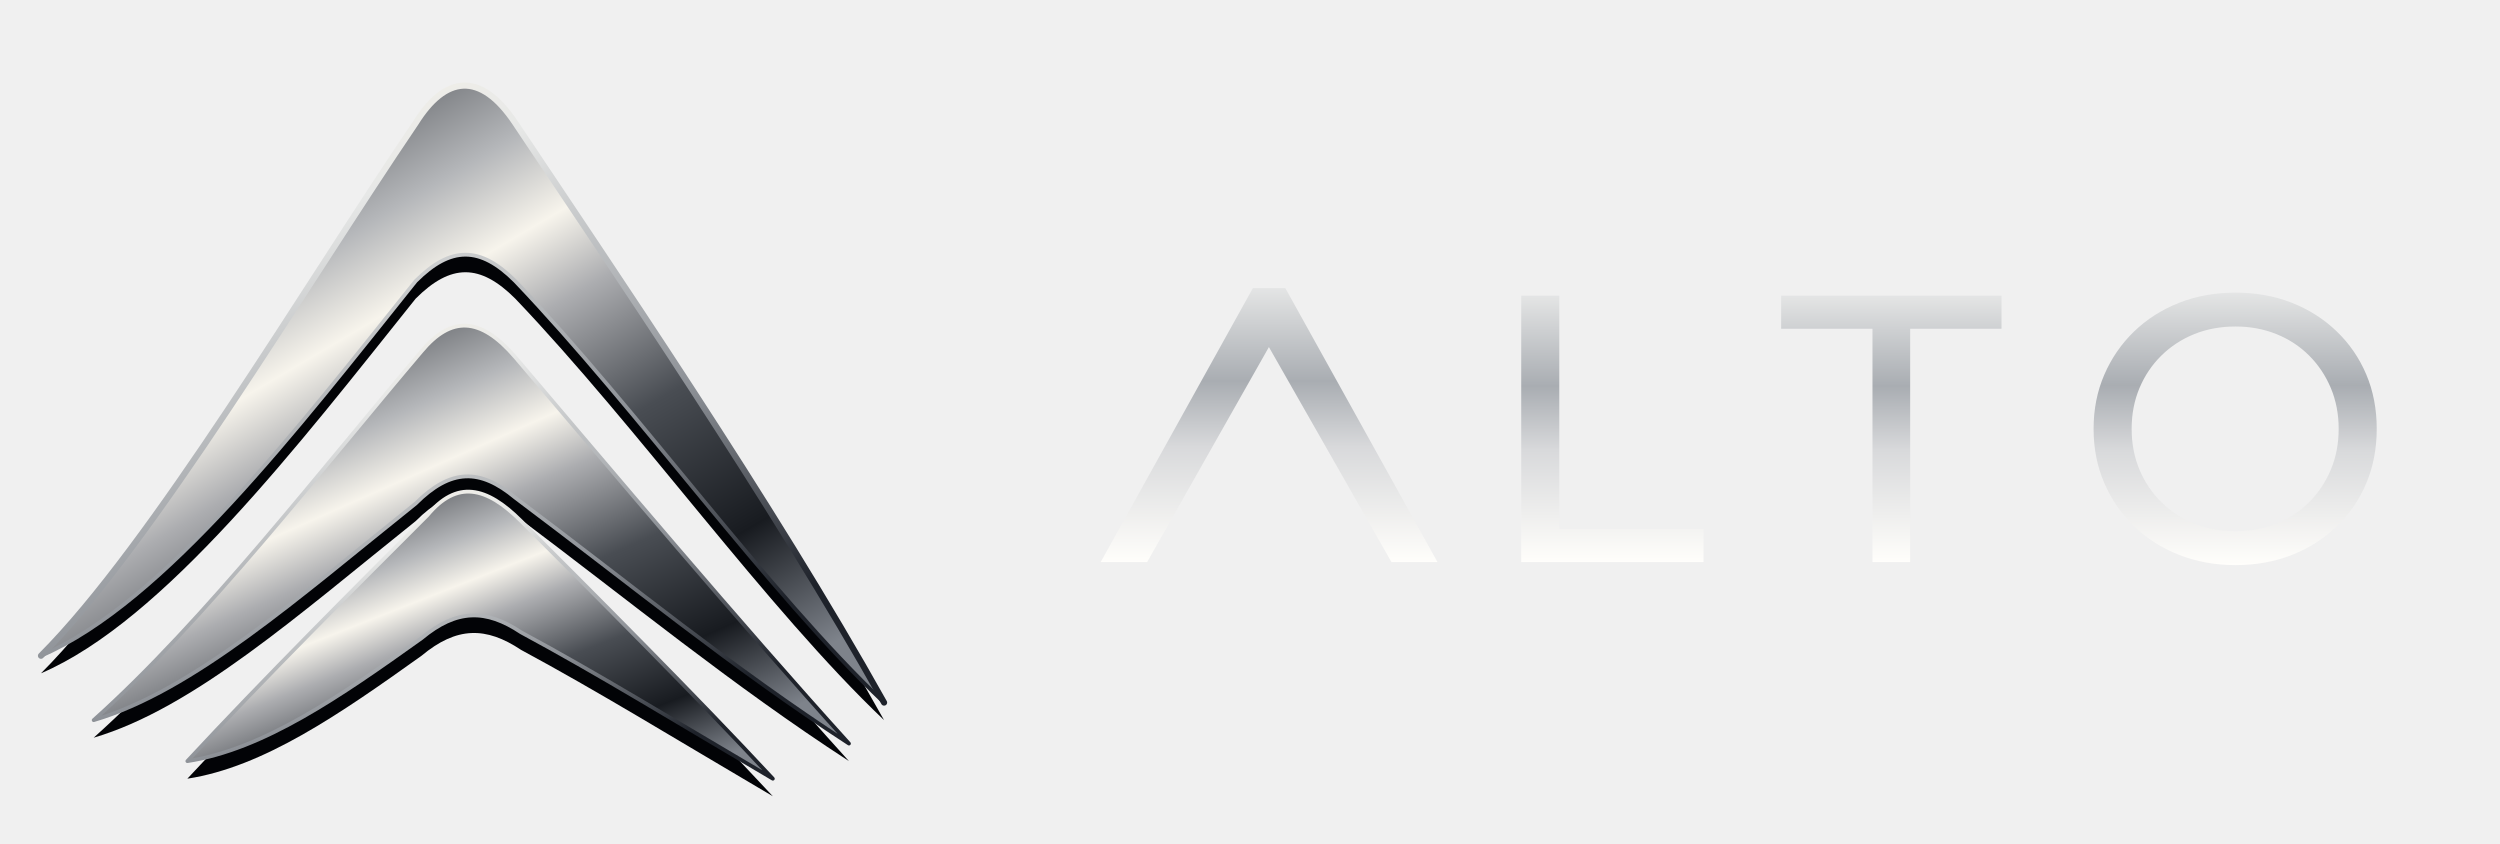
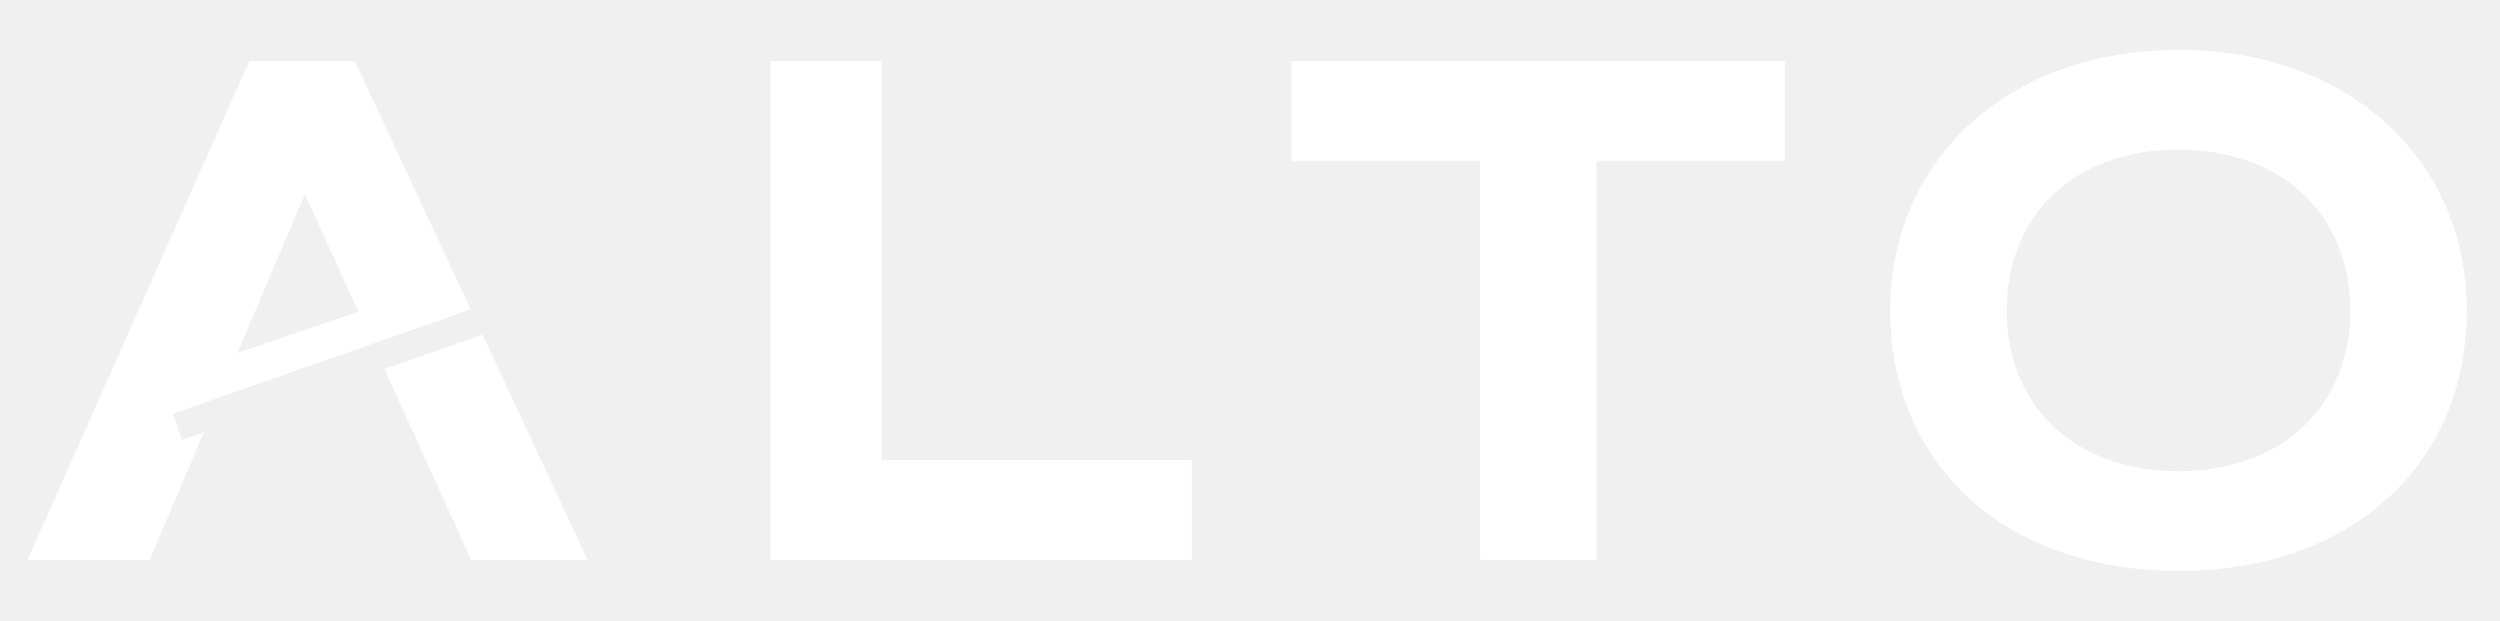
- <svg xmlns="http://www.w3.org/2000/svg" viewBox="0 0 427 144" role="img" aria-label="ALTO">
-   <defs>
-     <linearGradient id="chrome" x1=".1" y1=".1" x2=".82" y2="1">
-       <stop stop-color="#383b40" />
-       <stop offset=".24" stop-color="#b5b7ba" />
-       <stop offset=".35" stop-color="#f7f4ec" />
-       <stop offset=".45" stop-color="#acadb0" />
-       <stop offset=".62" stop-color="#494d53" />
-       <stop offset=".82" stop-color="#181b20" />
-       <stop offset="1" stop-color="#7e838b" />
-     </linearGradient>
-     <linearGradient id="edge" x1="0" y1="0" x2=".6" y2="1">
-       <stop stop-color="#fff9ec" />
-       <stop offset=".3" stop-color="#e7e8e7" />
-       <stop offset=".7" stop-color="#8c9096" />
-       <stop offset="1" stop-color="#1e222a" />
-     </linearGradient>
-     <linearGradient id="word-silver" x1="0" y1="0" x2="0" y2="1">
-       <stop stop-color="#fffefb" />
-       <stop offset=".42" stop-color="#d8d9db" />
-       <stop offset=".66" stop-color="#a9adb2" />
-       <stop offset="1" stop-color="#e4e5e5" />
-     </linearGradient>
-   </defs>
-   <g fill="#020306" transform="translate(0 3)">
-     <path d="M7 112 C26 93 52 49 71 21 C76 13 82 12 88 21 C104 45 132 86 151 120 C131 101 109 70 88 48 C82 42 77 42 71 48 C51 73 28 103 7 112Z" />
-     <path d="M16 123 C35 106 55 80 72 60 C77 54 82 54 88 61 C105 81 126 106 145 127 C125 114 108 100 88 85 C82 80 77 80 71 86 C51 102 33 118 16 123Z" />
-     <path d="M32 130 C45 116 61 100 73 88 C78 82 83 83 89 89 C101 101 119 119 132 133 C115 123 102 115 89 108 C83 104 78 104 72 109 C58 119 45 128 32 130Z" />
-   </g>
-   <g fill="url(#chrome)" stroke="url(#edge)" stroke-width=".65" stroke-linejoin="round">
-     <path d="M7 112 C26 93 52 49 71 21 C76 13 82 12 88 21 C104 45 132 86 151 120 C131 101 109 70 88 48 C82 42 77 42 71 48 C51 73 28 103 7 112Z" />
-     <path d="M16 123 C35 106 55 80 72 60 C77 54 82 54 88 61 C105 81 126 106 145 127 C125 114 108 100 88 85 C82 80 77 80 71 86 C51 102 33 118 16 123Z" />
-     <path d="M32 130 C45 116 61 100 73 88 C78 82 83 83 89 89 C101 101 119 119 132 133 C115 123 102 115 89 108 C83 104 78 104 72 109 C58 119 45 128 32 130Z" />
-   </g>
-   <path d="M7 112 C26 93 52 49 71 21 C76 13 82 12 88 21 C104 45 132 86 151 120" fill="none" stroke="url(#edge)" stroke-width="1.05" stroke-linecap="round" />
-   <g transform="translate(188 44)">
-     <g fill="url(#word-silver)" transform="translate(0 52) scale(.065 -.065)">
-       <path d="M0 720 85 720 485 0 364 0 42 565-278 0-400 0Z" transform="translate(400 0)" />
-       <path d="M105 0V700H205V87H584V0Z" transform="translate(1000 0)" />
-       <path d="M244 0V613H4V700H583V613H343V0Z" transform="translate(1784 0)" />
-       <path d="M421 -8Q341 -8 272.5 19.0Q204 46 154.0 94.5Q104 143 76.0 208.0Q48 273 48 350Q48 427 76.0 492.0Q104 557 154.0 605.5Q204 654 272.0 681.0Q340 708 421 708Q501 708 568.5 681.5Q636 655 686.5 606.5Q737 558 764.5 493.0Q792 428 792 350Q792 272 764.5 207.0Q737 142 686.5 93.5Q636 45 568.5 18.5Q501 -8 421 -8ZM421 81Q479 81 528.5 101.0Q578 121 614.5 157.5Q651 194 671.5 243.0Q692 292 692 350Q692 408 671.5 457.0Q651 506 614.5 542.5Q578 579 528.5 599.0Q479 619 421 619Q362 619 312.5 599.0Q263 579 226.0 542.5Q189 506 168.5 457.0Q148 408 148 350Q148 292 168.5 243.0Q189 194 226.0 157.5Q263 121 312.5 101.0Q362 81 421 81Z" transform="translate(2561 0)" />
+ <svg xmlns="http://www.w3.org/2000/svg" viewBox="0 0 451 112" role="img" aria-label="ALTO">
+   <g>
+     <defs>
+       <mask id="cut">
+         <rect width="115" height="115" fill="white" />
+         <path d="M32 77 L92 56" stroke="black" stroke-width="5" stroke-linecap="butt" />
+       </mask>
+     </defs>
+     <g mask="url(#cut)" fill="#ffffff">
+       <path d="M5 101 45 11 64 11 106 101 85 101 55 35 27 101Z" />
+       <path d="M34 77 81 61 77 52 39 65Z" />
    </g>
  </g>
+   <g fill="#ffffff">
+     <path d="M139 11 H159 V83 H215 V101 H139 Z" />
+     <path d="M233 11 H322 V29 H288 V101 H267 V29 H233 Z" />
+     <path fill-rule="evenodd" transform="translate(20 0)" d="M373 9 C404 9 425 29 425 56 C425 84 404 103 373 103 C342 103 321 84 321 56 C321 29 342 9 373 9 Z M373 27 C354 27 342 39 342 56 C342 73 354 85 373 85 C392 85 404 73 404 56 C404 39 392 27 373 27 Z" />
+   </g>
</svg>
